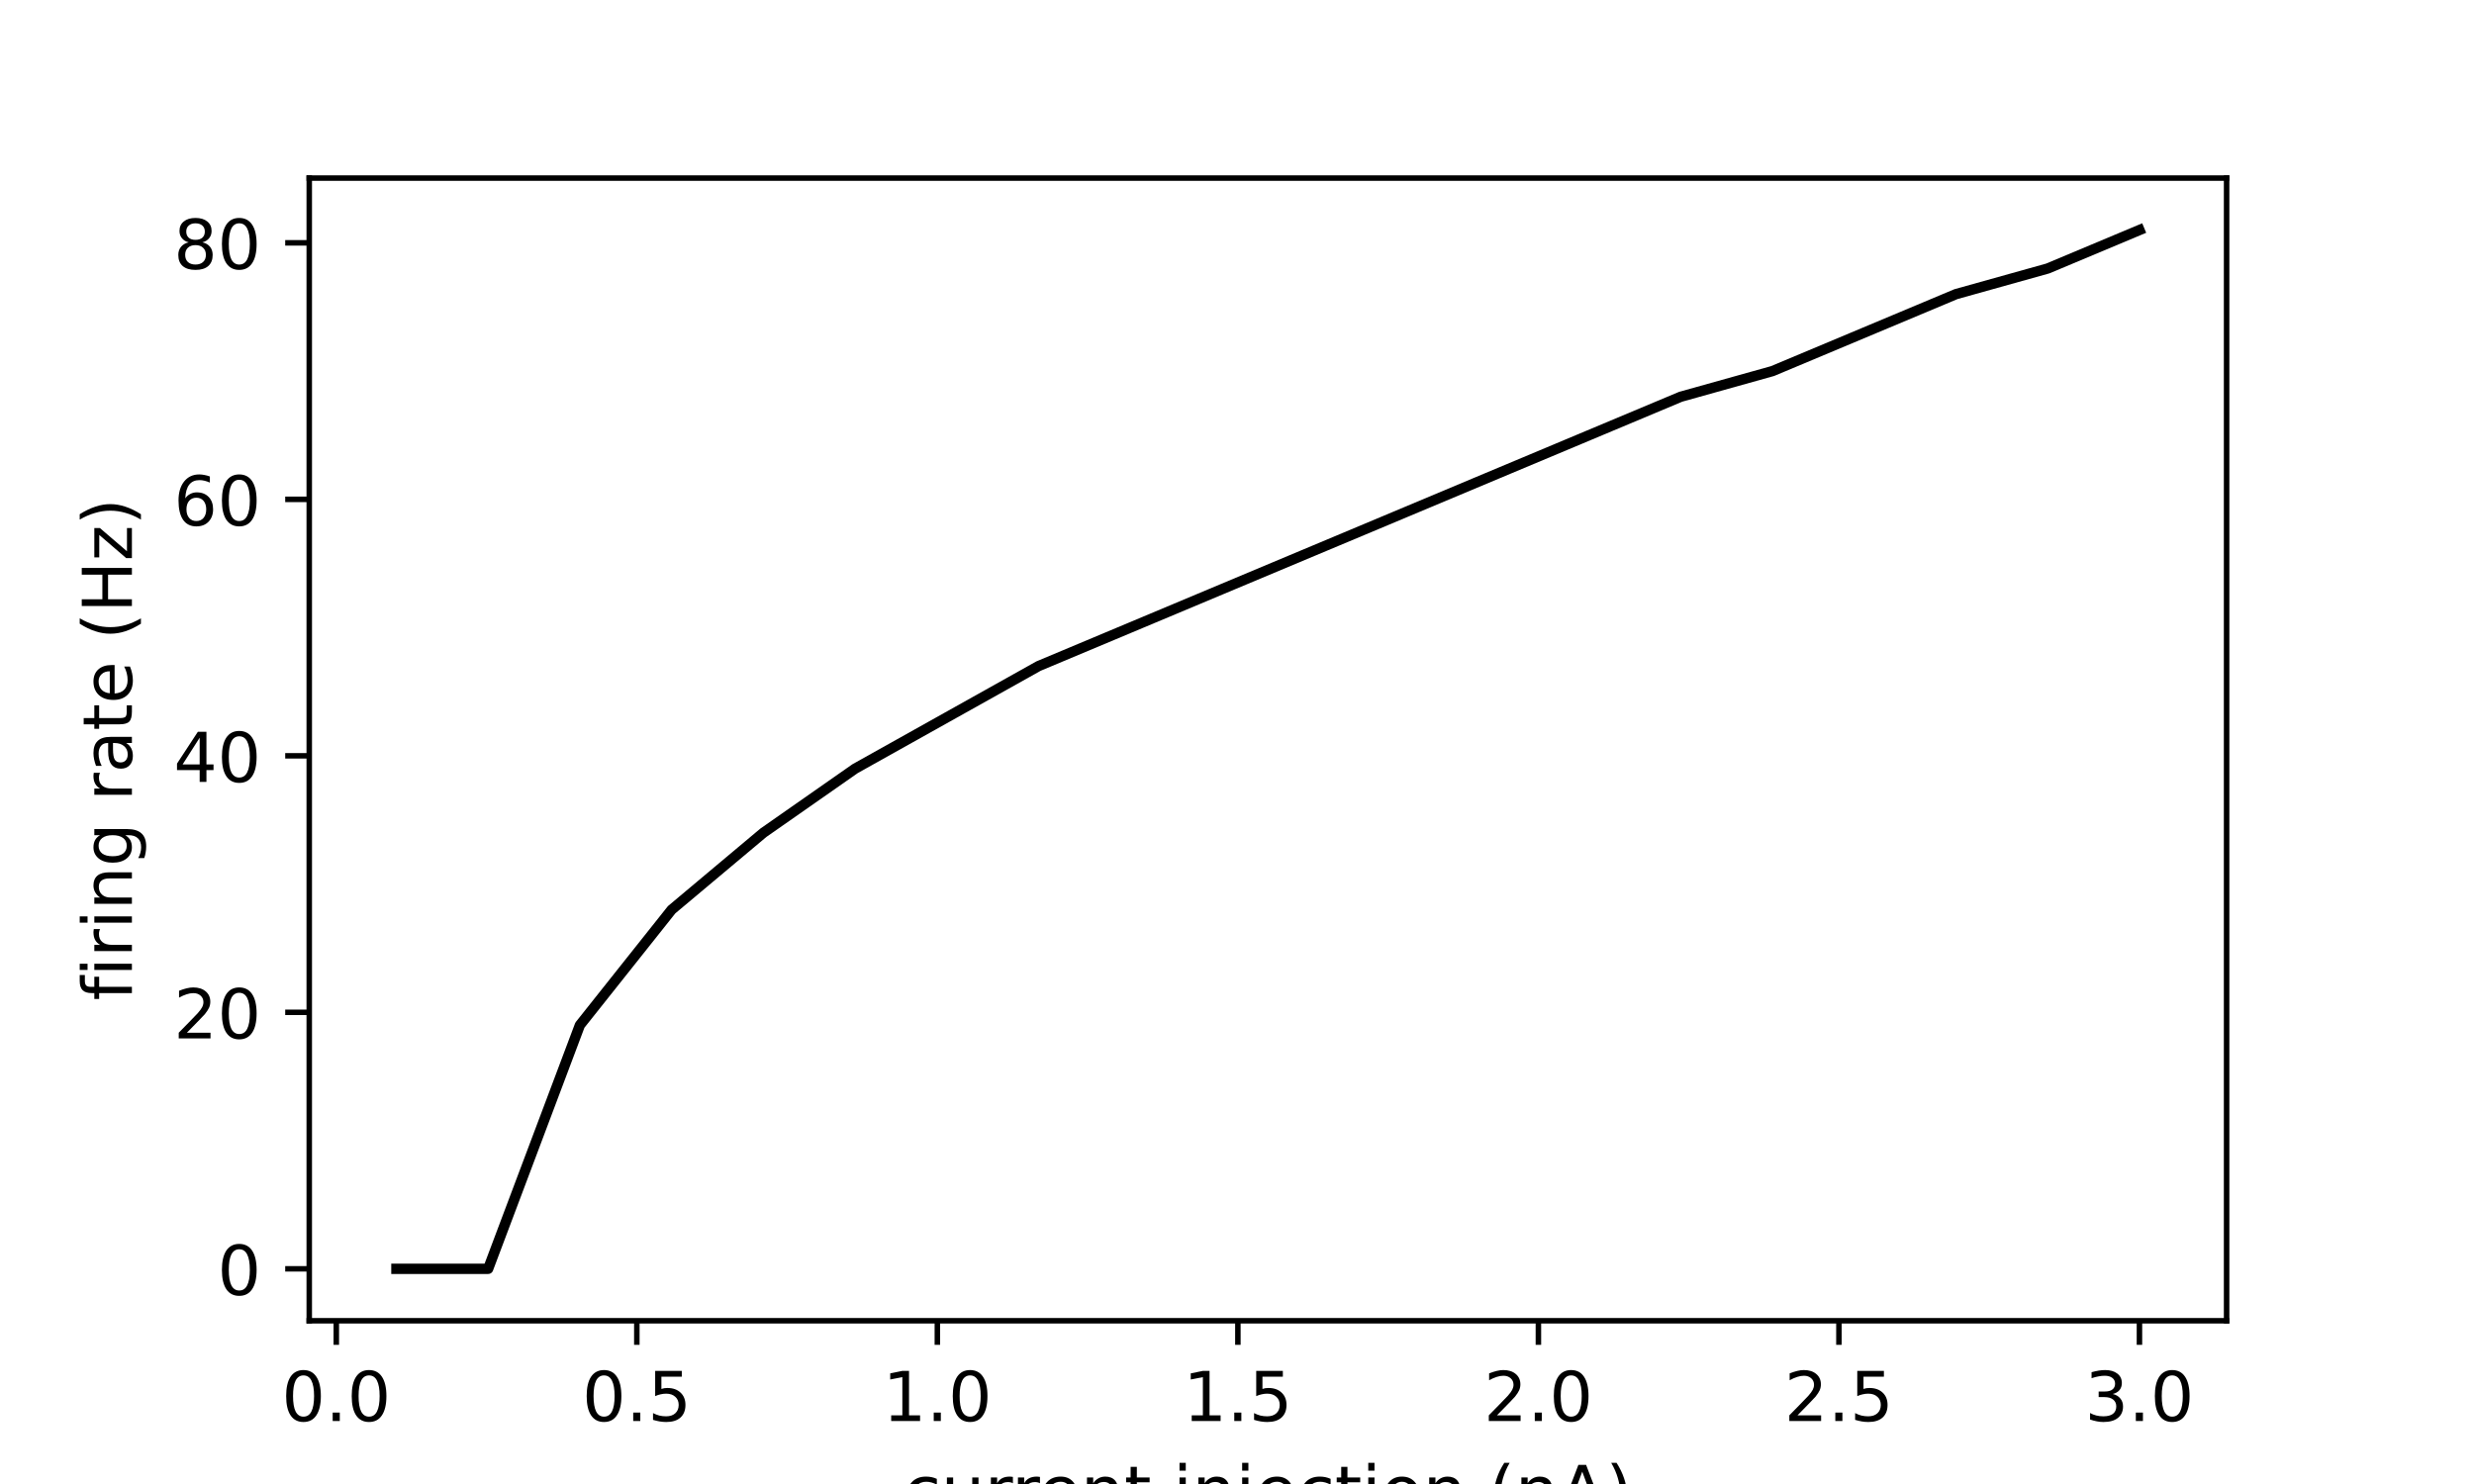
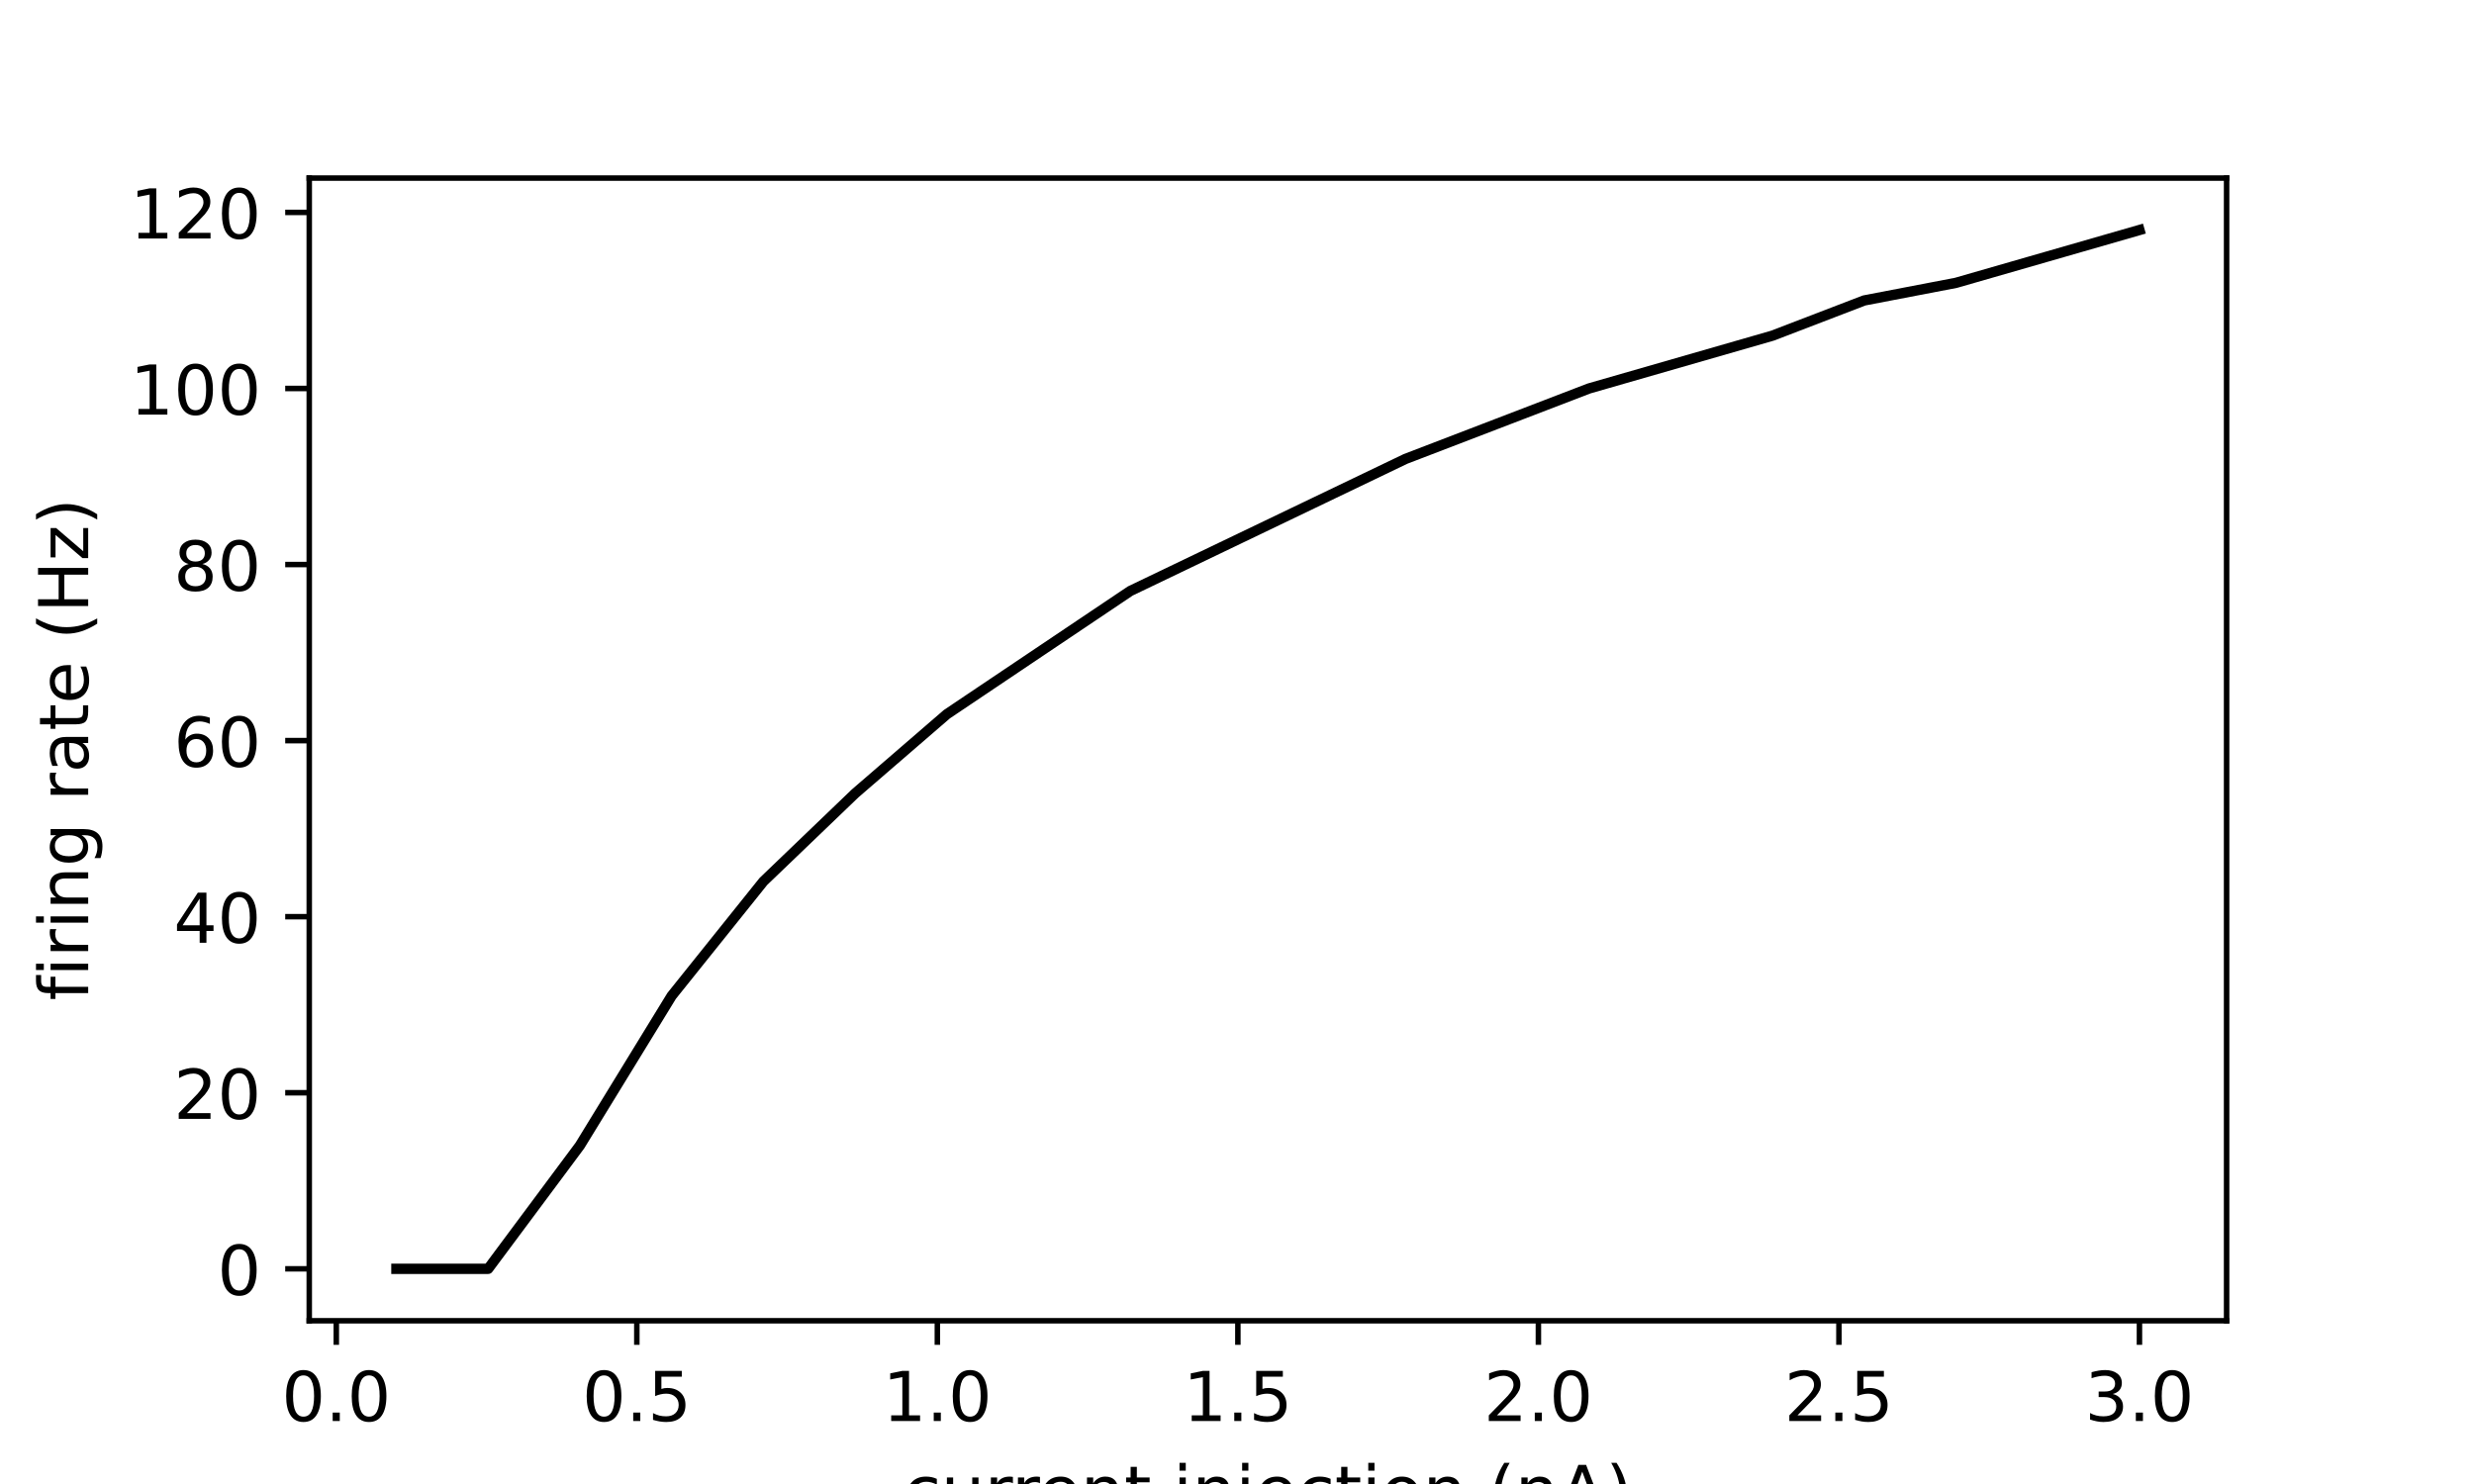
<svg xmlns="http://www.w3.org/2000/svg" xmlns:xlink="http://www.w3.org/1999/xlink" width="360pt" height="216pt" viewBox="0 0 360 216" version="1.1">
  <defs>
    <style type="text/css">*{stroke-linejoin: round; stroke-linecap: butt}</style>
  </defs>
  <g id="figure_1">
    <g id="patch_1">
      <path d="M 0 216  L 360 216  L 360 0  L 0 0  z " style="fill: #ffffff" />
    </g>
    <g id="axes_1">
      <g id="patch_2">
        <path d="M 45 192.24  L 324 192.24  L 324 25.92  L 45 25.92  z " style="fill: #ffffff" />
      </g>
      <g id="matplotlib.axis_1">
        <g id="xtick_1">
          <g id="line2d_1">
            <defs>
-               <path id="mbae6e72a2d" d="M 0 0  L 0 3.5  " style="stroke: #000000; stroke-width: 0.8" />
+               <path id="m9e8153867e" d="M 0 0  L 0 3.5  " style="stroke: #000000; stroke-width: 0.8" />
            </defs>
            <g>
-               <use xlink:href="#mbae6e72a2d" x="48.936" y="192.24" style="stroke: #000000; stroke-width: 0.8" />
+               <use xlink:href="#m9e8153867e" x="48.936" y="192.24" style="stroke: #000000; stroke-width: 0.8" />
            </g>
          </g>
          <g id="text_1">
            <text style="font: 10px 'DejaVu Sans', 'Bitstream Vera Sans', 'Computer Modern Sans Serif', 'Lucida Grande', 'Verdana', 'Geneva', 'Lucid', 'Arial', 'Helvetica', 'Avant Garde', sans-serif; text-anchor: middle" x="48.936" y="206.838" transform="rotate(-0 48.93574 206.8384)">0.0</text>
          </g>
        </g>
        <g id="xtick_2">
          <g id="line2d_2">
            <g>
-               <use xlink:href="#mbae6e72a2d" x="92.666" y="192.24" style="stroke: #000000; stroke-width: 0.8" />
+               <use xlink:href="#m9e8153867e" x="92.666" y="192.24" style="stroke: #000000; stroke-width: 0.8" />
            </g>
          </g>
          <g id="text_2">
            <text style="font: 10px 'DejaVu Sans', 'Bitstream Vera Sans', 'Computer Modern Sans Serif', 'Lucida Grande', 'Verdana', 'Geneva', 'Lucid', 'Arial', 'Helvetica', 'Avant Garde', sans-serif; text-anchor: middle" x="92.666" y="206.838" transform="rotate(-0 92.66614 206.8384)">0.5</text>
          </g>
        </g>
        <g id="xtick_3">
          <g id="line2d_3">
            <g>
-               <use xlink:href="#mbae6e72a2d" x="136.397" y="192.24" style="stroke: #000000; stroke-width: 0.8" />
+               <use xlink:href="#m9e8153867e" x="136.397" y="192.24" style="stroke: #000000; stroke-width: 0.8" />
            </g>
          </g>
          <g id="text_3">
            <text style="font: 10px 'DejaVu Sans', 'Bitstream Vera Sans', 'Computer Modern Sans Serif', 'Lucida Grande', 'Verdana', 'Geneva', 'Lucid', 'Arial', 'Helvetica', 'Avant Garde', sans-serif; text-anchor: middle" x="136.397" y="206.838" transform="rotate(-0 136.3966 206.8384)">1.0</text>
          </g>
        </g>
        <g id="xtick_4">
          <g id="line2d_4">
            <g>
-               <use xlink:href="#mbae6e72a2d" x="180.127" y="192.24" style="stroke: #000000; stroke-width: 0.8" />
+               <use xlink:href="#m9e8153867e" x="180.127" y="192.24" style="stroke: #000000; stroke-width: 0.8" />
            </g>
          </g>
          <g id="text_4">
            <text style="font: 10px 'DejaVu Sans', 'Bitstream Vera Sans', 'Computer Modern Sans Serif', 'Lucida Grande', 'Verdana', 'Geneva', 'Lucid', 'Arial', 'Helvetica', 'Avant Garde', sans-serif; text-anchor: middle" x="180.127" y="206.838" transform="rotate(-0 180.127 206.8384)">1.5</text>
          </g>
        </g>
        <g id="xtick_5">
          <g id="line2d_5">
            <g>
-               <use xlink:href="#mbae6e72a2d" x="223.857" y="192.24" style="stroke: #000000; stroke-width: 0.8" />
+               <use xlink:href="#m9e8153867e" x="223.857" y="192.24" style="stroke: #000000; stroke-width: 0.8" />
            </g>
          </g>
          <g id="text_5">
            <text style="font: 10px 'DejaVu Sans', 'Bitstream Vera Sans', 'Computer Modern Sans Serif', 'Lucida Grande', 'Verdana', 'Geneva', 'Lucid', 'Arial', 'Helvetica', 'Avant Garde', sans-serif; text-anchor: middle" x="223.857" y="206.838" transform="rotate(-0 223.8574 206.8384)">2.0</text>
          </g>
        </g>
        <g id="xtick_6">
          <g id="line2d_6">
            <g>
-               <use xlink:href="#mbae6e72a2d" x="267.588" y="192.24" style="stroke: #000000; stroke-width: 0.8" />
+               <use xlink:href="#m9e8153867e" x="267.588" y="192.24" style="stroke: #000000; stroke-width: 0.8" />
            </g>
          </g>
          <g id="text_6">
            <text style="font: 10px 'DejaVu Sans', 'Bitstream Vera Sans', 'Computer Modern Sans Serif', 'Lucida Grande', 'Verdana', 'Geneva', 'Lucid', 'Arial', 'Helvetica', 'Avant Garde', sans-serif; text-anchor: middle" x="267.588" y="206.838" transform="rotate(-0 267.5878 206.8384)">2.5</text>
          </g>
        </g>
        <g id="xtick_7">
          <g id="line2d_7">
            <g>
-               <use xlink:href="#mbae6e72a2d" x="311.318" y="192.24" style="stroke: #000000; stroke-width: 0.8" />
+               <use xlink:href="#m9e8153867e" x="311.318" y="192.24" style="stroke: #000000; stroke-width: 0.8" />
            </g>
          </g>
          <g id="text_7">
            <text style="font: 10px 'DejaVu Sans', 'Bitstream Vera Sans', 'Computer Modern Sans Serif', 'Lucida Grande', 'Verdana', 'Geneva', 'Lucid', 'Arial', 'Helvetica', 'Avant Garde', sans-serif; text-anchor: middle" x="311.318" y="206.838" transform="rotate(-0 311.3182 206.8384)">3.0</text>
          </g>
        </g>
        <g id="text_8">
          <text style="font: 10px 'DejaVu Sans', 'Bitstream Vera Sans', 'Computer Modern Sans Serif', 'Lucida Grande', 'Verdana', 'Geneva', 'Lucid', 'Arial', 'Helvetica', 'Avant Garde', sans-serif; text-anchor: middle" x="184.5" y="220.517" transform="rotate(-0 184.5 220.5166)">current injection (nA)</text>
        </g>
      </g>
      <g id="matplotlib.axis_2">
        <g id="ytick_1">
          <g id="line2d_8">
            <defs>
-               <path id="m781f07742f" d="M 0 0  L -3.5 0  " style="stroke: #000000; stroke-width: 0.8" />
+               <path id="m9d7fb6dd4c" d="M 0 0  L -3.5 0  " style="stroke: #000000; stroke-width: 0.8" />
            </defs>
            <g>
-               <use xlink:href="#m781f07742f" x="45" y="184.68" style="stroke: #000000; stroke-width: 0.8" />
+               <use xlink:href="#m9d7fb6dd4c" x="45" y="184.68" style="stroke: #000000; stroke-width: 0.8" />
            </g>
          </g>
          <g id="text_9">
            <text style="font: 10px 'DejaVu Sans', 'Bitstream Vera Sans', 'Computer Modern Sans Serif', 'Lucida Grande', 'Verdana', 'Geneva', 'Lucid', 'Arial', 'Helvetica', 'Avant Garde', sans-serif; text-anchor: end" x="38" y="188.479" transform="rotate(-0 38 188.4792)">0</text>
          </g>
        </g>
        <g id="ytick_2">
          <g id="line2d_9">
            <g>
-               <use xlink:href="#m781f07742f" x="45" y="147.347" style="stroke: #000000; stroke-width: 0.8" />
+               <use xlink:href="#m9d7fb6dd4c" x="45" y="159.053" style="stroke: #000000; stroke-width: 0.8" />
            </g>
          </g>
          <g id="text_10">
-             <text style="font: 10px 'DejaVu Sans', 'Bitstream Vera Sans', 'Computer Modern Sans Serif', 'Lucida Grande', 'Verdana', 'Geneva', 'Lucid', 'Arial', 'Helvetica', 'Avant Garde', sans-serif; text-anchor: end" x="38" y="151.146" transform="rotate(-0 38 151.1459)">20</text>
+             <text style="font: 10px 'DejaVu Sans', 'Bitstream Vera Sans', 'Computer Modern Sans Serif', 'Lucida Grande', 'Verdana', 'Geneva', 'Lucid', 'Arial', 'Helvetica', 'Avant Garde', sans-serif; text-anchor: end" x="38" y="162.852" transform="rotate(-0 38 162.8521)">20</text>
          </g>
        </g>
        <g id="ytick_3">
          <g id="line2d_10">
            <g>
-               <use xlink:href="#m781f07742f" x="45" y="110.013" style="stroke: #000000; stroke-width: 0.8" />
+               <use xlink:href="#m9d7fb6dd4c" x="45" y="133.426" style="stroke: #000000; stroke-width: 0.8" />
            </g>
          </g>
          <g id="text_11">
-             <text style="font: 10px 'DejaVu Sans', 'Bitstream Vera Sans', 'Computer Modern Sans Serif', 'Lucida Grande', 'Verdana', 'Geneva', 'Lucid', 'Arial', 'Helvetica', 'Avant Garde', sans-serif; text-anchor: end" x="38" y="113.813" transform="rotate(-0 38 113.8126)">40</text>
+             <text style="font: 10px 'DejaVu Sans', 'Bitstream Vera Sans', 'Computer Modern Sans Serif', 'Lucida Grande', 'Verdana', 'Geneva', 'Lucid', 'Arial', 'Helvetica', 'Avant Garde', sans-serif; text-anchor: end" x="38" y="137.225" transform="rotate(-0 38 137.225)">40</text>
          </g>
        </g>
        <g id="ytick_4">
          <g id="line2d_11">
            <g>
-               <use xlink:href="#m781f07742f" x="45" y="72.68" style="stroke: #000000; stroke-width: 0.8" />
+               <use xlink:href="#m9d7fb6dd4c" x="45" y="107.799" style="stroke: #000000; stroke-width: 0.8" />
            </g>
          </g>
          <g id="text_12">
-             <text style="font: 10px 'DejaVu Sans', 'Bitstream Vera Sans', 'Computer Modern Sans Serif', 'Lucida Grande', 'Verdana', 'Geneva', 'Lucid', 'Arial', 'Helvetica', 'Avant Garde', sans-serif; text-anchor: end" x="38" y="76.479" transform="rotate(-0 38 76.47922)">60</text>
+             <text style="font: 10px 'DejaVu Sans', 'Bitstream Vera Sans', 'Computer Modern Sans Serif', 'Lucida Grande', 'Verdana', 'Geneva', 'Lucid', 'Arial', 'Helvetica', 'Avant Garde', sans-serif; text-anchor: end" x="38" y="111.598" transform="rotate(-0 38 111.5979)">60</text>
          </g>
        </g>
        <g id="ytick_5">
          <g id="line2d_12">
            <g>
-               <use xlink:href="#m781f07742f" x="45" y="35.347" style="stroke: #000000; stroke-width: 0.8" />
+               <use xlink:href="#m9d7fb6dd4c" x="45" y="82.172" style="stroke: #000000; stroke-width: 0.8" />
            </g>
          </g>
          <g id="text_13">
-             <text style="font: 10px 'DejaVu Sans', 'Bitstream Vera Sans', 'Computer Modern Sans Serif', 'Lucida Grande', 'Verdana', 'Geneva', 'Lucid', 'Arial', 'Helvetica', 'Avant Garde', sans-serif; text-anchor: end" x="38" y="39.146" transform="rotate(-0 38 39.14588)">80</text>
+             <text style="font: 10px 'DejaVu Sans', 'Bitstream Vera Sans', 'Computer Modern Sans Serif', 'Lucida Grande', 'Verdana', 'Geneva', 'Lucid', 'Arial', 'Helvetica', 'Avant Garde', sans-serif; text-anchor: end" x="38" y="85.971" transform="rotate(-0 38 85.97074)">80</text>
          </g>
        </g>
-         <g id="text_14">
-           <text style="font: 10px 'DejaVu Sans', 'Bitstream Vera Sans', 'Computer Modern Sans Serif', 'Lucida Grande', 'Verdana', 'Geneva', 'Lucid', 'Arial', 'Helvetica', 'Avant Garde', sans-serif; text-anchor: middle" x="19.195" y="109.08" transform="rotate(-90 19.19531 109.08)">firing rate (Hz)</text>
+         <g id="ytick_6">
+           <g id="line2d_13">
+             <g>
+               <use xlink:href="#m9d7fb6dd4c" x="45" y="56.544" style="stroke: #000000; stroke-width: 0.8" />
+             </g>
+           </g>
+           <g id="text_14">
+             <text style="font: 10px 'DejaVu Sans', 'Bitstream Vera Sans', 'Computer Modern Sans Serif', 'Lucida Grande', 'Verdana', 'Geneva', 'Lucid', 'Arial', 'Helvetica', 'Avant Garde', sans-serif; text-anchor: end" x="38" y="60.344" transform="rotate(-0 38 60.34363)">100</text>
+           </g>
+         </g>
+         <g id="ytick_7">
+           <g id="line2d_14">
+             <g>
+               <use xlink:href="#m9d7fb6dd4c" x="45" y="30.917" style="stroke: #000000; stroke-width: 0.8" />
+             </g>
+           </g>
+           <g id="text_15">
+             <text style="font: 10px 'DejaVu Sans', 'Bitstream Vera Sans', 'Computer Modern Sans Serif', 'Lucida Grande', 'Verdana', 'Geneva', 'Lucid', 'Arial', 'Helvetica', 'Avant Garde', sans-serif; text-anchor: end" x="38" y="34.717" transform="rotate(-0 38 34.71651)">120</text>
+           </g>
+         </g>
+         <g id="text_16">
+           <text style="font: 10px 'DejaVu Sans', 'Bitstream Vera Sans', 'Computer Modern Sans Serif', 'Lucida Grande', 'Verdana', 'Geneva', 'Lucid', 'Arial', 'Helvetica', 'Avant Garde', sans-serif; text-anchor: middle" x="12.833" y="109.08" transform="rotate(-90 12.83281 109.08)">firing rate (Hz)</text>
        </g>
      </g>
-       <g id="line2d_13">
-         <path d="M 57.682 184.68  L 71.031 184.68  L 84.38 149.213  L 97.73 132.413  L 111.079 121.213  L 124.428 111.88  L 137.778 104.413  L 151.127 96.947  L 164.476 91.347  L 177.825 85.747  L 191.175 80.147  L 204.524 74.547  L 217.873 68.947  L 231.222 63.347  L 244.572 57.747  L 257.921 54.013  L 271.27 48.413  L 284.62 42.813  L 297.969 39.08  L 311.318 33.48  " clip-path="url(#p2a748ebc9d)" style="fill: none; stroke: #000000; stroke-width: 1.5; stroke-linecap: square" />
+       <g id="line2d_15">
+         <path d="M 57.682 184.68  L 71.031 184.68  L 84.38 166.741  L 97.73 144.958  L 111.079 128.3  L 124.428 115.487  L 137.778 103.955  L 151.127 94.985  L 164.476 86.016  L 177.825 79.609  L 191.175 73.202  L 204.524 66.795  L 217.873 61.67  L 231.222 56.544  L 244.572 52.7  L 257.921 48.856  L 271.27 43.731  L 284.62 41.168  L 297.969 37.324  L 311.318 33.48  " clip-path="url(#p9452819e33)" style="fill: none; stroke: #000000; stroke-width: 1.5; stroke-linecap: square" />
      </g>
      <g id="patch_3">
        <path d="M 45 192.24  L 45 25.92  " style="fill: none; stroke: #000000; stroke-width: 0.8; stroke-linejoin: miter; stroke-linecap: square" />
      </g>
      <g id="patch_4">
        <path d="M 324 192.24  L 324 25.92  " style="fill: none; stroke: #000000; stroke-width: 0.8; stroke-linejoin: miter; stroke-linecap: square" />
      </g>
      <g id="patch_5">
        <path d="M 45 192.24  L 324 192.24  " style="fill: none; stroke: #000000; stroke-width: 0.8; stroke-linejoin: miter; stroke-linecap: square" />
      </g>
      <g id="patch_6">
        <path d="M 45 25.92  L 324 25.92  " style="fill: none; stroke: #000000; stroke-width: 0.8; stroke-linejoin: miter; stroke-linecap: square" />
      </g>
    </g>
  </g>
  <defs>
-     <clipPath id="p2a748ebc9d">
+     <clipPath id="p9452819e33">
      <rect x="45" y="25.92" width="279" height="166.32" />
    </clipPath>
  </defs>
</svg>
